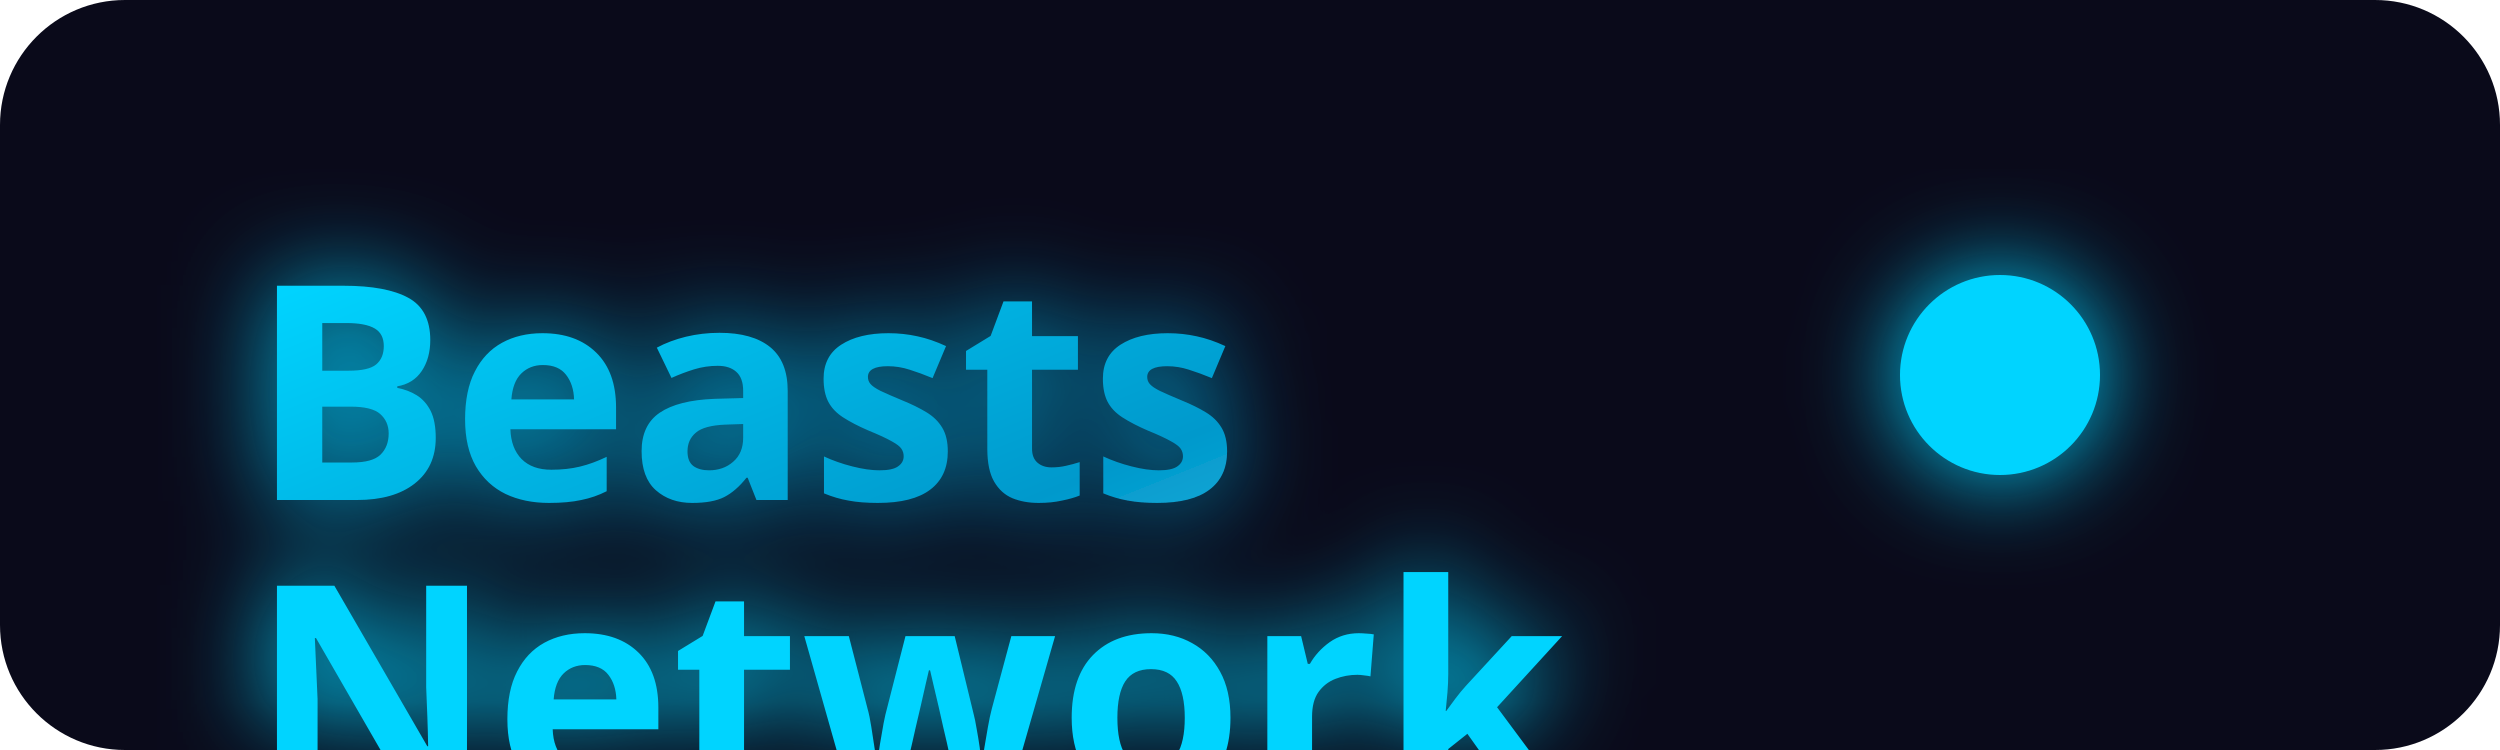
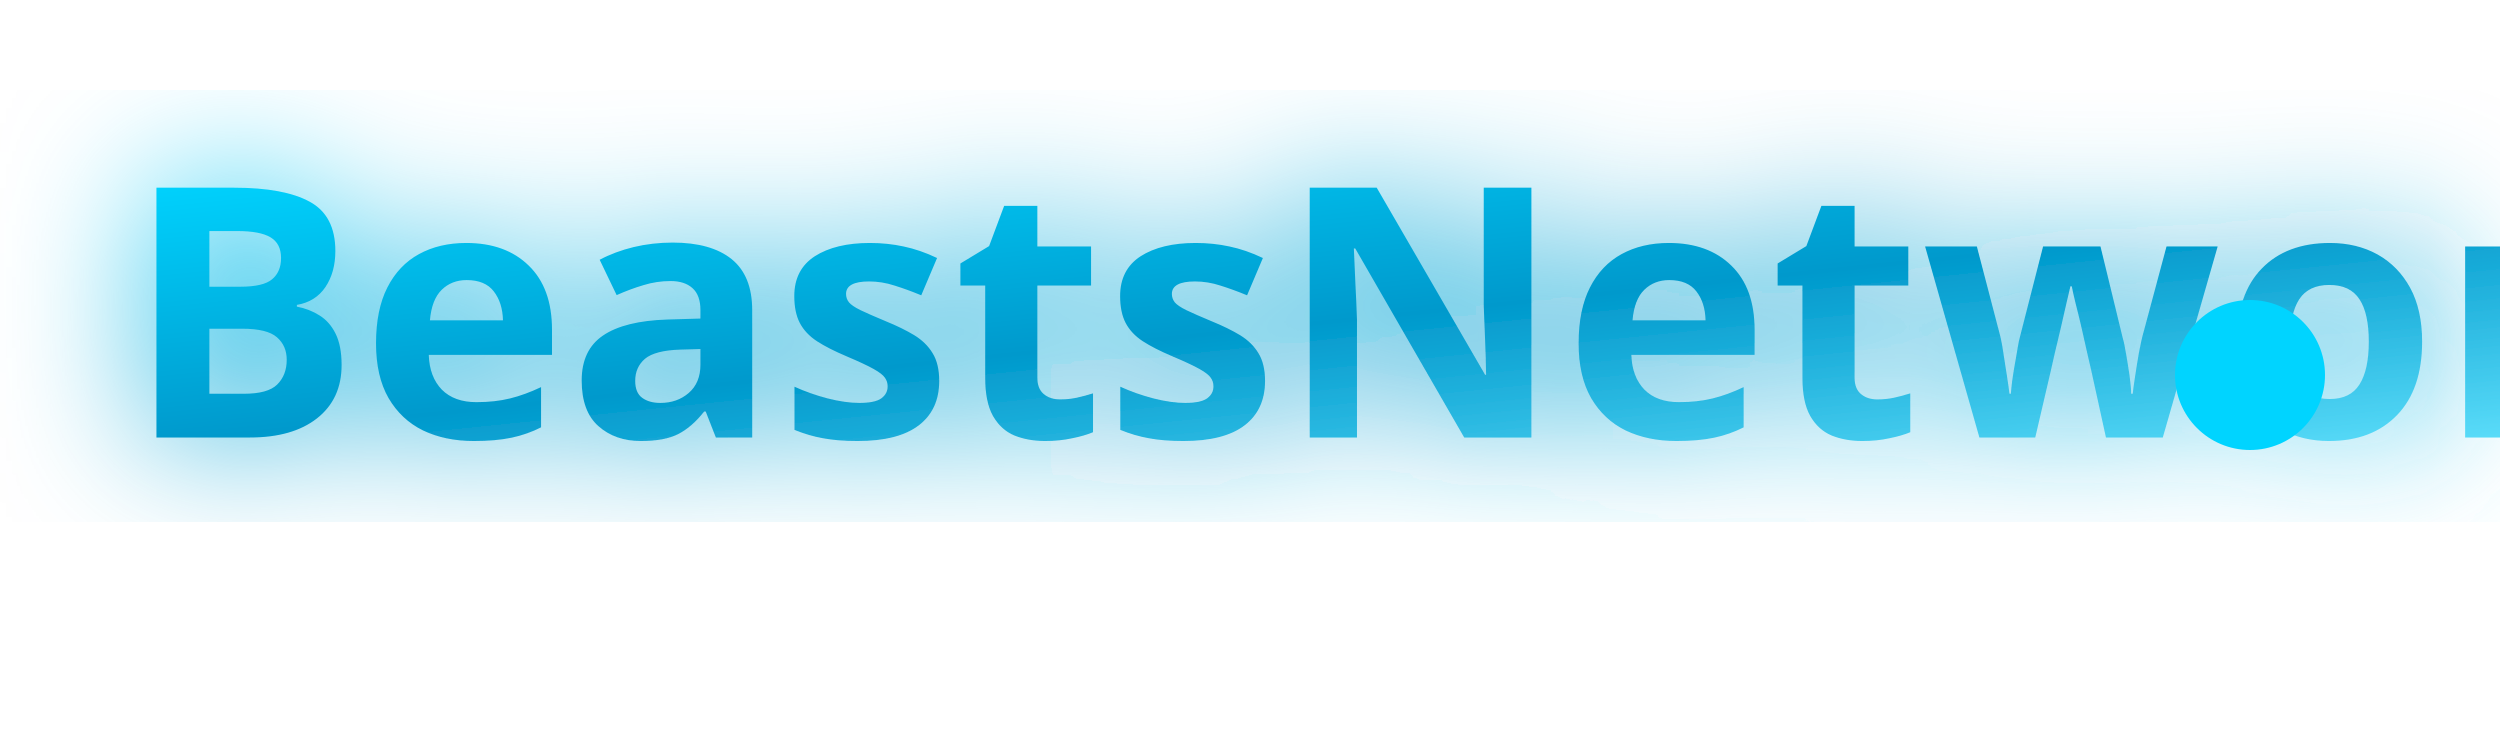
<svg xmlns="http://www.w3.org/2000/svg" viewBox="0 0 200 60">
  <defs>
    <linearGradient id="neonGradient" x1="0%" y1="0%" x2="100%" y2="100%">
-       <stop offset="0%" style="stop-color:#00d4ff;stop-opacity:1" />
-       <stop offset="50%" style="stop-color:#0099cc;stop-opacity:1" />
-       <stop offset="100%" style="stop-color:#66e5ff;stop-opacity:1" />
+       <stop offset="0%" stop-color="#00d4ff" />
+       <stop offset="50%" stop-color="#0099cc" />
+       <stop offset="100%" stop-color="#66e5ff" />
    </linearGradient>
-     <filter id="neonGlow" x="-20%" y="-20%" width="140%" height="140%">
-       <feGaussianBlur stdDeviation="4" result="blur" />
+     <filter id="glow" x="-30%" y="-30%" width="160%" height="160%">
+       <feGaussianBlur stdDeviation="6" result="blur" />
      <feComposite in="SourceGraphic" in2="blur" operator="over" />
    </filter>
  </defs>
-   <rect width="200" height="60" rx="10" fill="#0a0a1a" />
-   <g filter="url(#neonGlow)">
-     <text x="20" y="40" font-family="'Segoe UI', Tahoma, Geneva, Verdana, sans-serif" font-size="24" font-weight="700" fill="url(#neonGradient)">
-       <tspan x="20" dy="0">Beasts</tspan>
-       <tspan x="20" dy="24" fill="#00d4ff">Network</tspan>
+   <g filter="url(#glow)">
+     <text x="10" y="35" font-family="'Segoe UI', sans-serif" font-size="28" font-weight="700" fill="url(#neonGradient)">
+       BeastsNetwork
    </text>
-     <circle cx="160" cy="30" r="8" fill="#00d4ff">
-       <animate attributeName="r" values="8;10;8" dur="2s" repeatCount="indefinite" />
-     </circle>
  </g>
+   <circle cx="180" cy="30" r="6" fill="#00d4ff">
+     <animate attributeName="r" values="6;8;6" dur="1.5s" repeatCount="indefinite" />
+     <animate attributeName="opacity" values="1;0.7;1" dur="1.5s" repeatCount="indefinite" />
+   </circle>
</svg>
